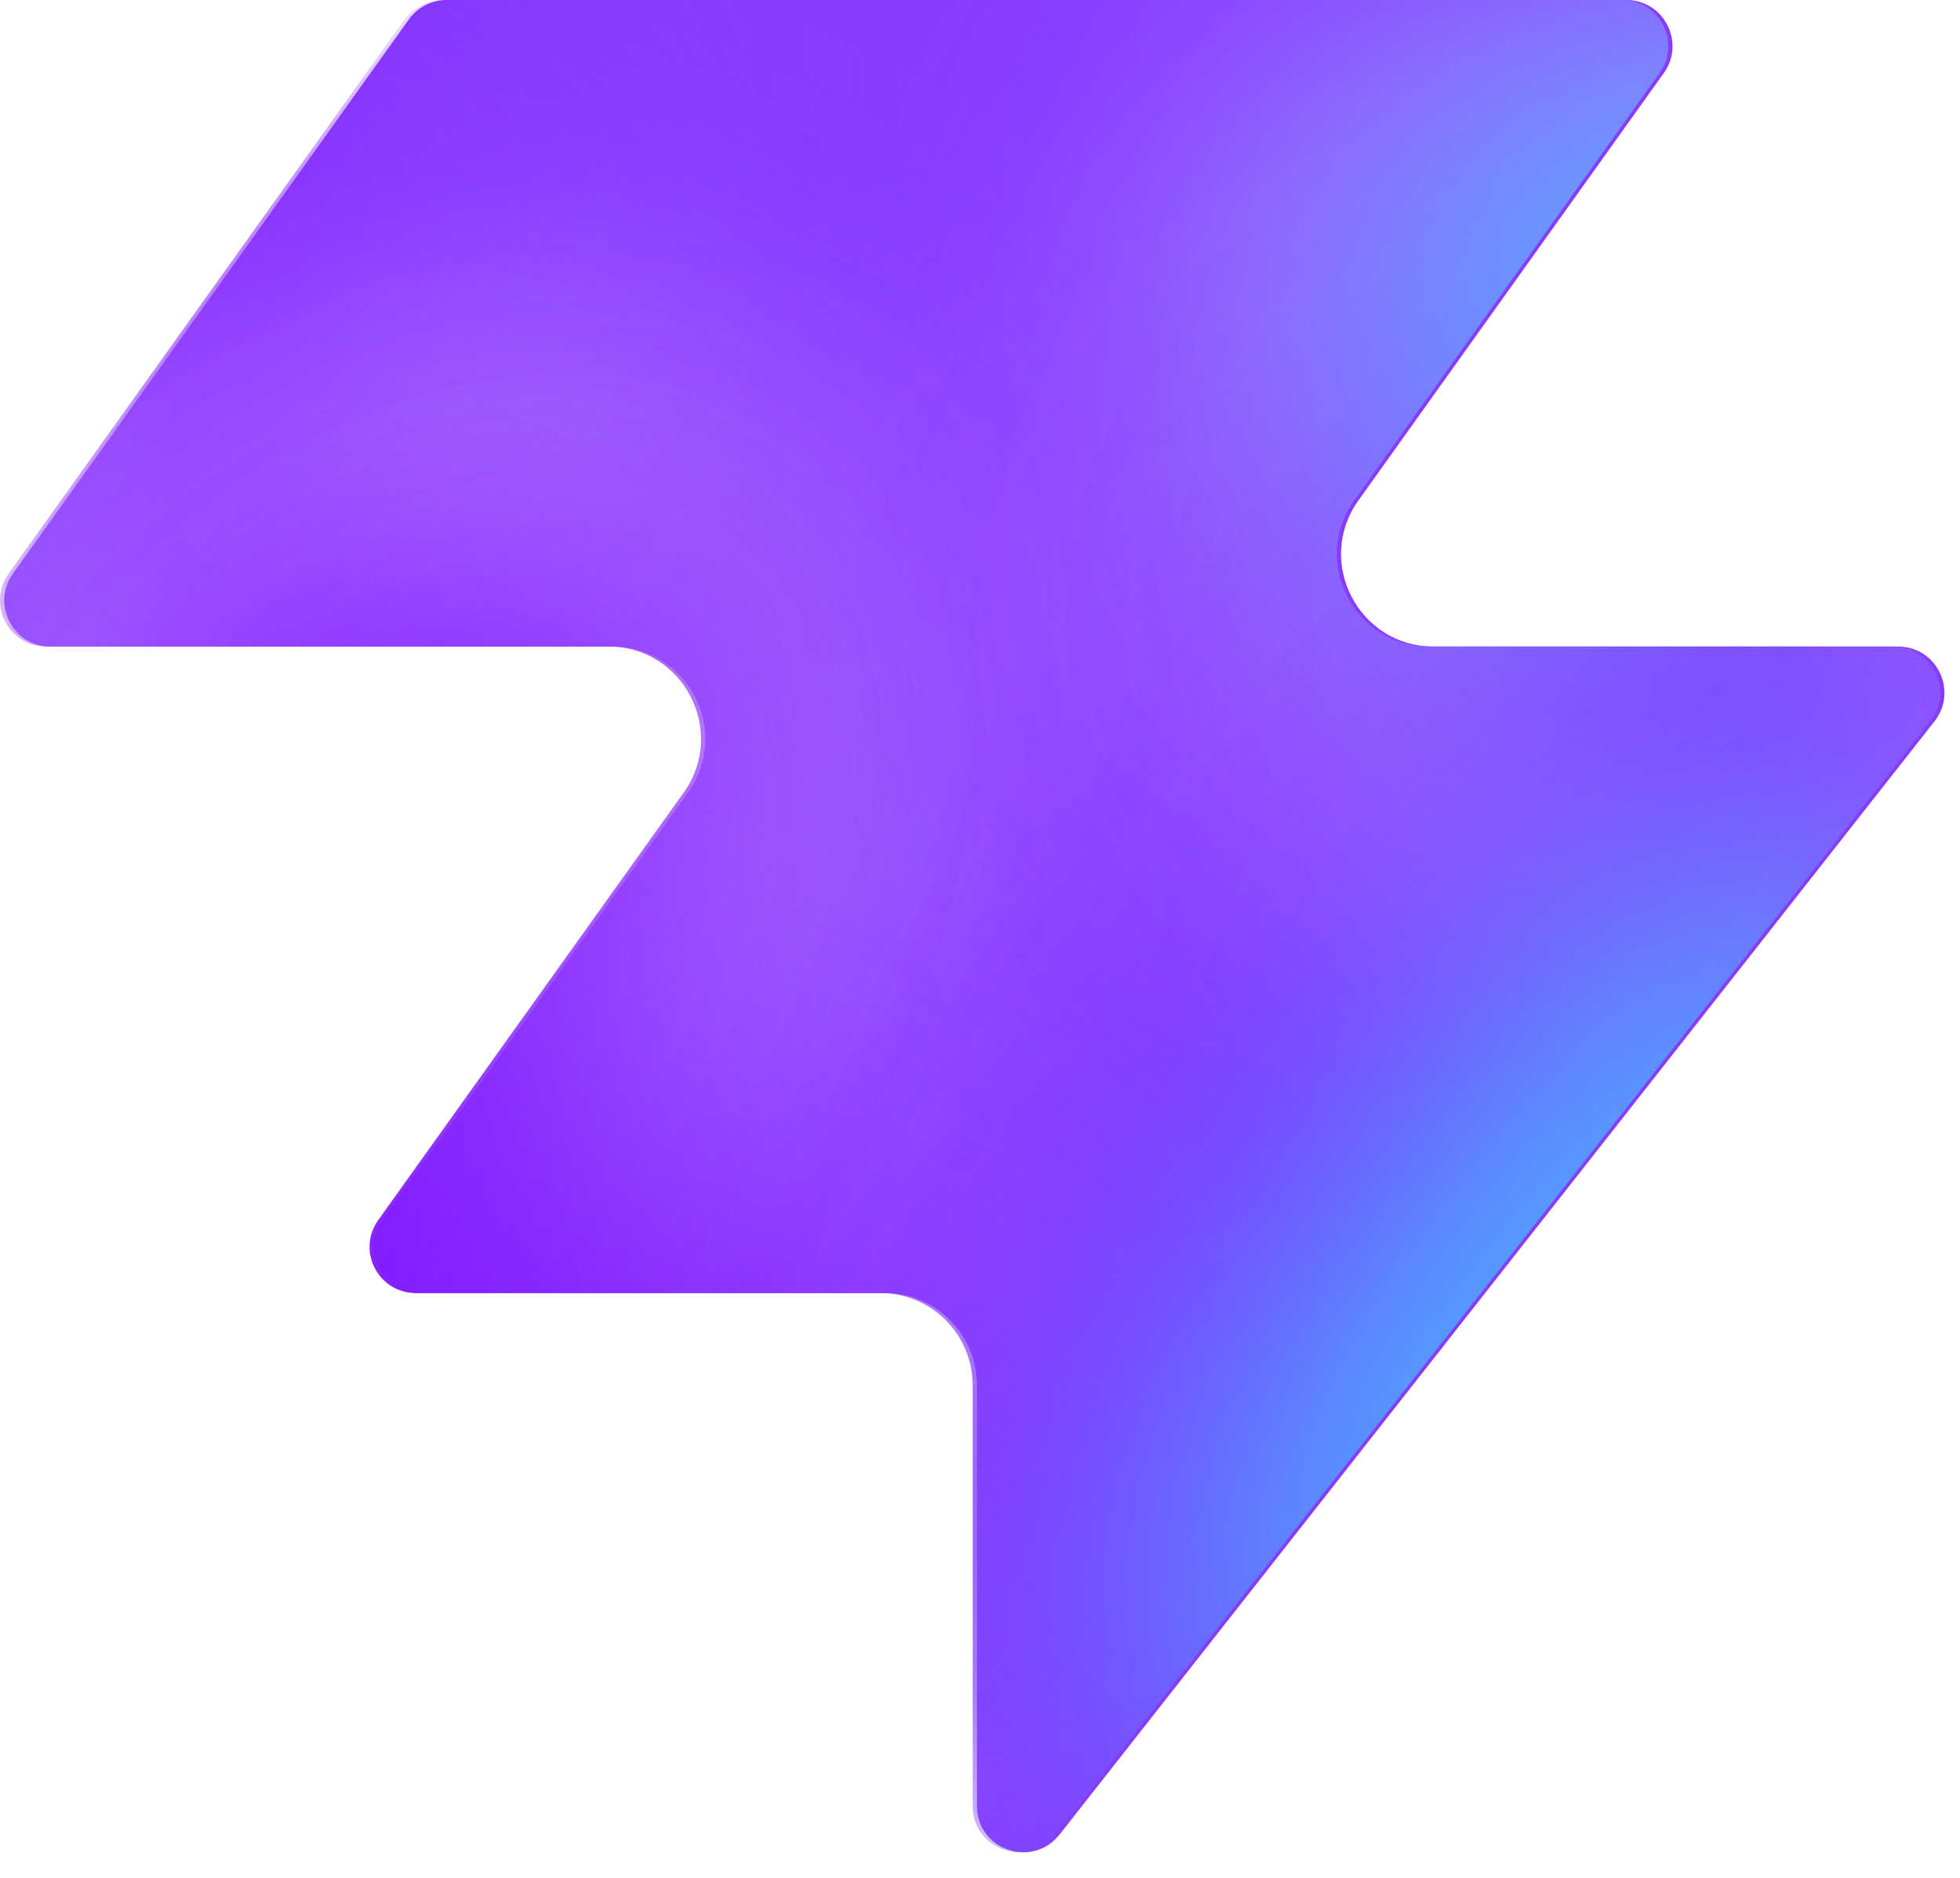
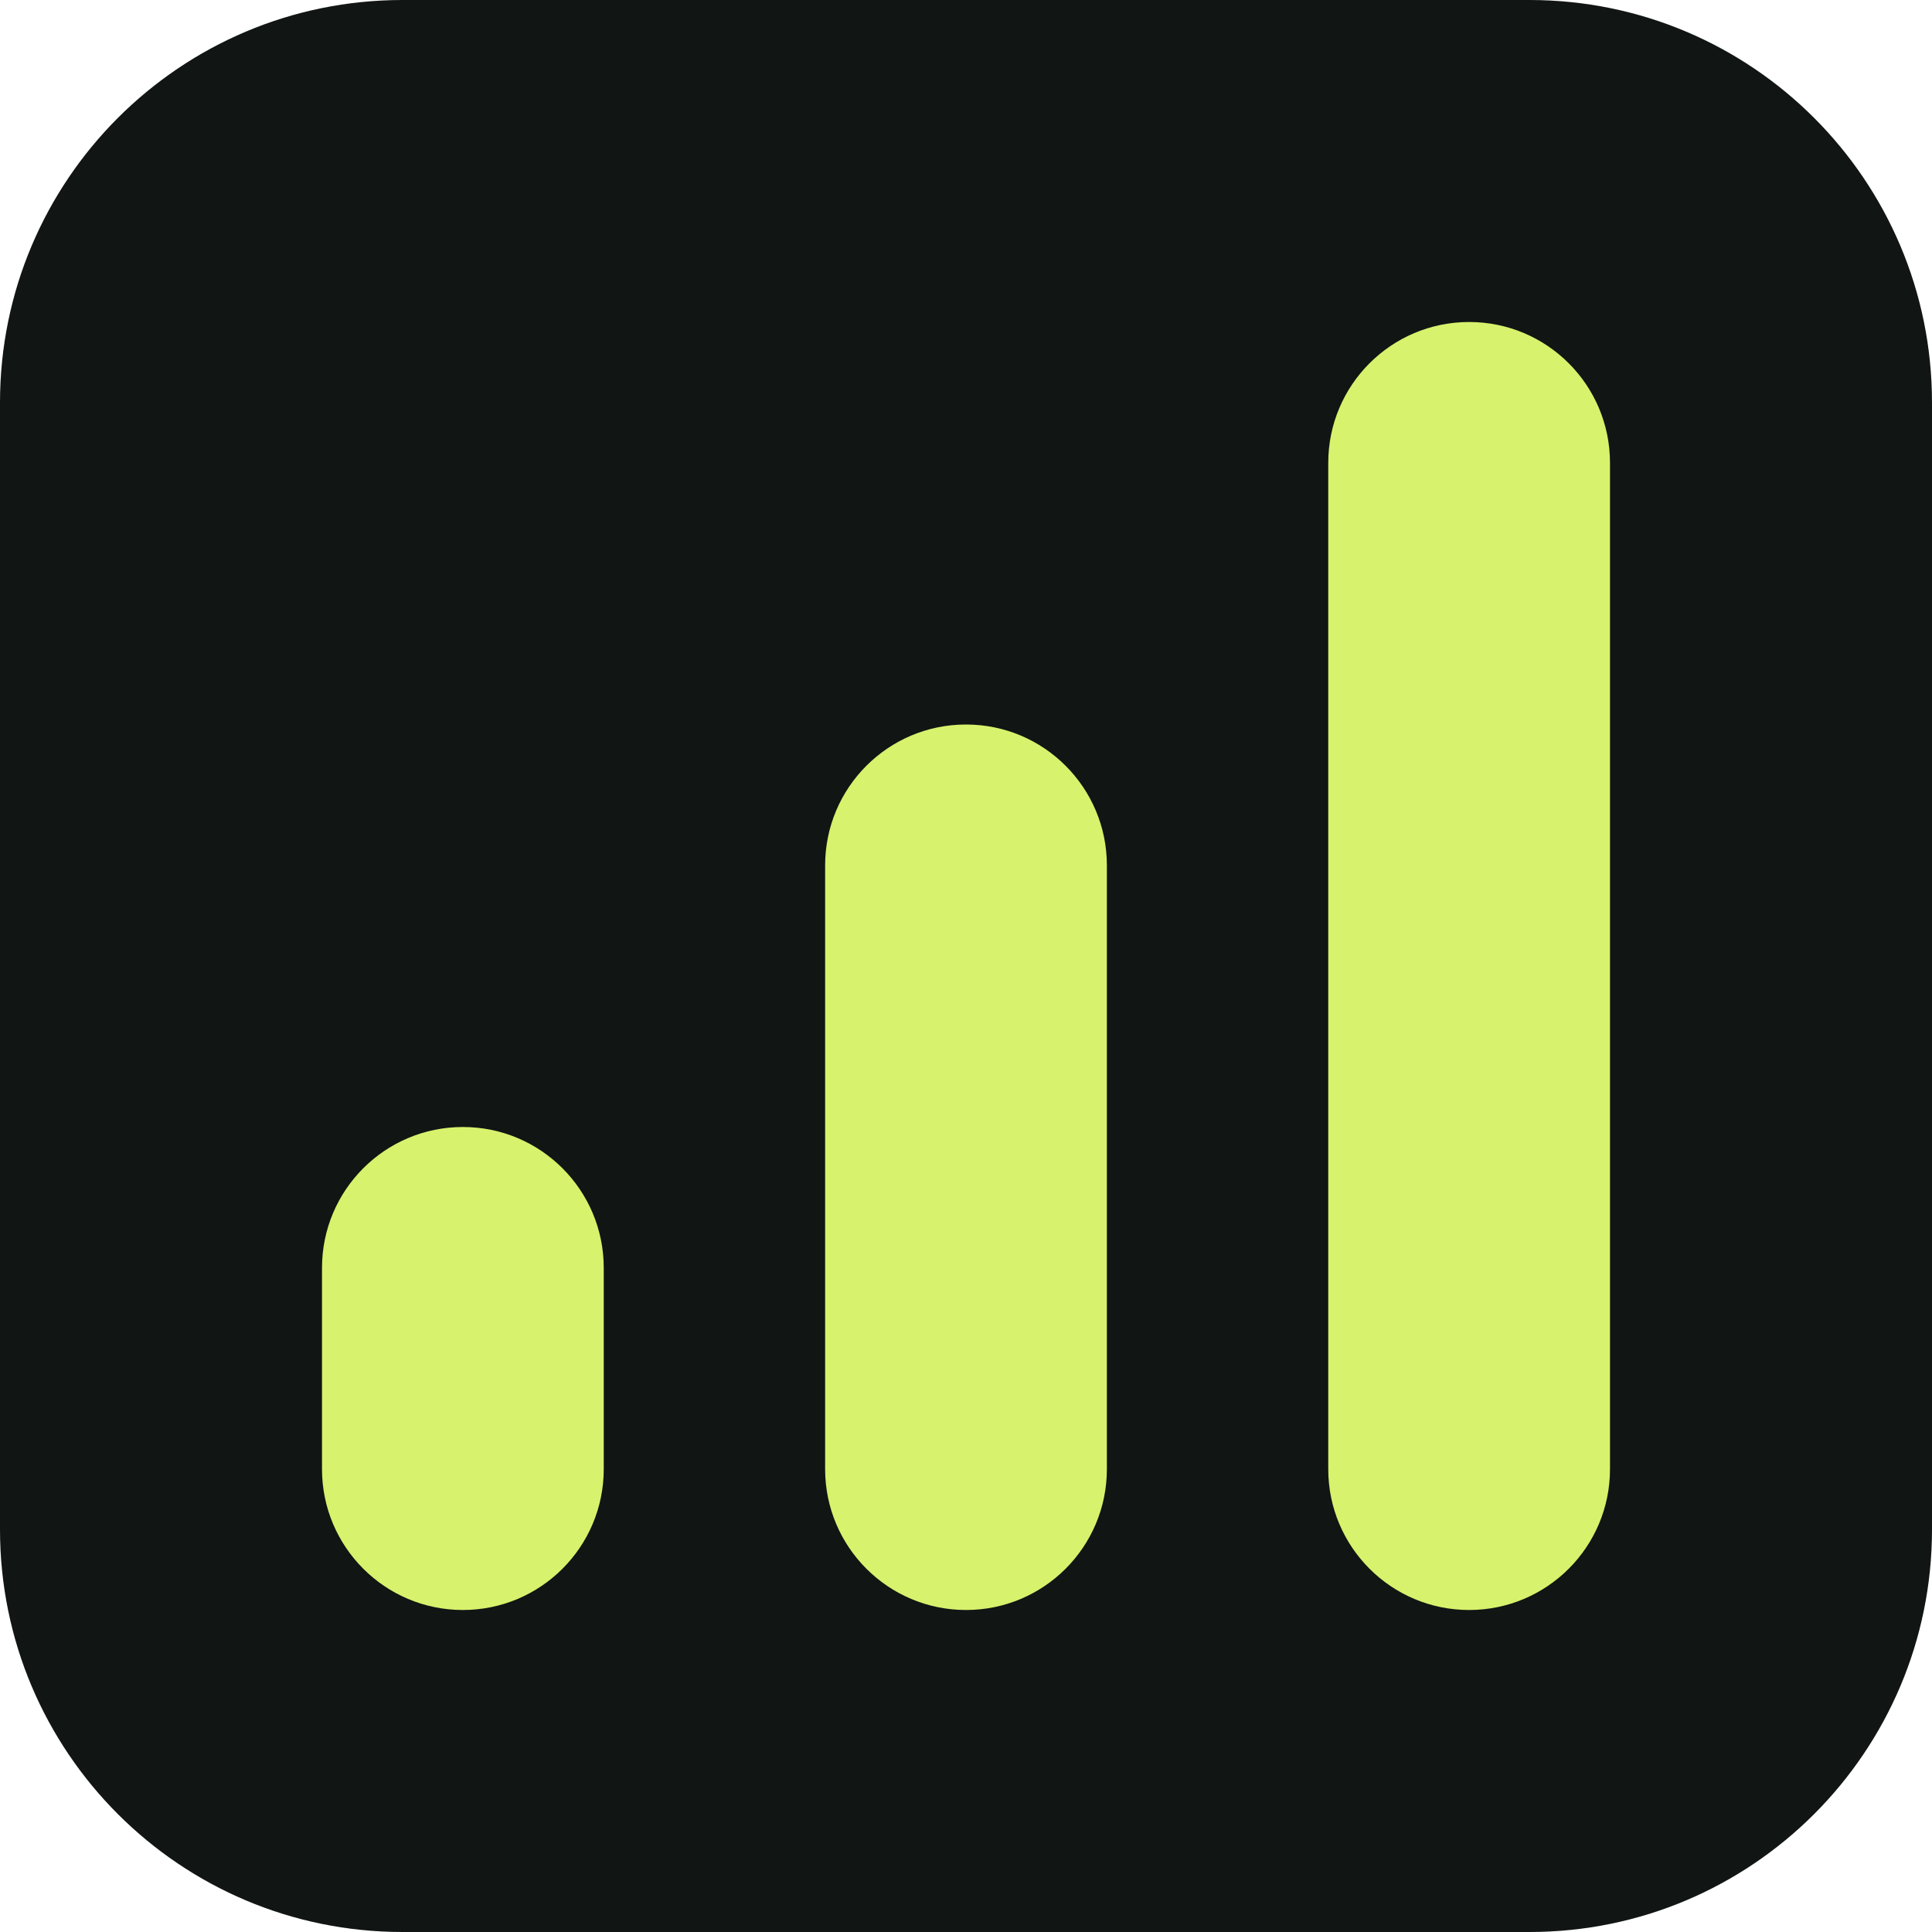
- <svg xmlns="http://www.w3.org/2000/svg" width="48" height="46" fill="none" viewBox="0 0 48 46">
-   <path fill="#863bff" d="M25.946 44.938c-.664.845-2.021.375-2.021-.698V33.937a2.26 2.26 0 0 0-2.262-2.262H10.287c-.92 0-1.456-1.04-.92-1.788l7.48-10.471c1.07-1.497 0-3.578-1.842-3.578H1.237c-.92 0-1.456-1.04-.92-1.788L10.013.474c.214-.297.556-.474.92-.474h28.894c.92 0 1.456 1.04.92 1.788l-7.48 10.471c-1.07 1.498 0 3.579 1.842 3.579h11.377c.943 0 1.473 1.088.89 1.83L25.947 44.94z" style="fill:#863bff;fill:color(display-p3 .525 .23 1);fill-opacity:1" />
-   <mask id="a" width="48" height="46" x="0" y="0" maskUnits="userSpaceOnUse" style="mask-type:alpha">
-     <path fill="#000" d="M25.842 44.938c-.664.844-2.021.375-2.021-.698V33.937a2.26 2.26 0 0 0-2.262-2.262H10.183c-.92 0-1.456-1.04-.92-1.788l7.48-10.471c1.07-1.498 0-3.579-1.842-3.579H1.133c-.92 0-1.456-1.04-.92-1.787L9.91.473c.214-.297.556-.474.92-.474h28.894c.92 0 1.456 1.04.92 1.788l-7.48 10.471c-1.07 1.498 0 3.578 1.842 3.578h11.377c.943 0 1.473 1.088.89 1.832L25.843 44.94z" style="fill:#000;fill-opacity:1" />
-   </mask>
-   <g mask="url(#a)">
-     <g filter="url(#b)">
-       <ellipse cx="5.508" cy="14.704" fill="#ede6ff" rx="5.508" ry="14.704" style="fill:#ede6ff;fill:color(display-p3 .927 .903 1);fill-opacity:1" transform="matrix(.00324 1 1 -.00324 -4.47 31.516)" />
-     </g>
-     <g filter="url(#c)">
-       <ellipse cx="10.399" cy="29.851" fill="#ede6ff" rx="10.399" ry="29.851" style="fill:#ede6ff;fill:color(display-p3 .927 .903 1);fill-opacity:1" transform="matrix(.00324 1 1 -.00324 -39.328 7.883)" />
-     </g>
-     <g filter="url(#d)">
-       <ellipse cx="5.508" cy="30.487" fill="#7e14ff" rx="5.508" ry="30.487" style="fill:#7e14ff;fill:color(display-p3 .492 .077 1);fill-opacity:1" transform="rotate(89.814 -25.913 -14.639)scale(1 -1)" />
-     </g>
-     <g filter="url(#e)">
-       <ellipse cx="5.508" cy="30.599" fill="#7e14ff" rx="5.508" ry="30.599" style="fill:#7e14ff;fill:color(display-p3 .492 .077 1);fill-opacity:1" transform="rotate(89.814 -32.644 -3.334)scale(1 -1)" />
-     </g>
-     <g filter="url(#f)">
-       <ellipse cx="5.508" cy="30.599" fill="#7e14ff" rx="5.508" ry="30.599" style="fill:#7e14ff;fill:color(display-p3 .492 .077 1);fill-opacity:1" transform="matrix(.00324 1 1 -.00324 -34.34 30.47)" />
-     </g>
-     <g filter="url(#g)">
-       <ellipse cx="14.072" cy="22.078" fill="#ede6ff" rx="14.072" ry="22.078" style="fill:#ede6ff;fill:color(display-p3 .927 .903 1);fill-opacity:1" transform="rotate(93.35 24.506 48.493)scale(-1 1)" />
-     </g>
-     <g filter="url(#h)">
-       <ellipse cx="3.47" cy="21.501" fill="#7e14ff" rx="3.47" ry="21.501" style="fill:#7e14ff;fill:color(display-p3 .492 .077 1);fill-opacity:1" transform="rotate(89.009 28.708 47.59)scale(-1 1)" />
-     </g>
-     <g filter="url(#i)">
-       <ellipse cx="3.47" cy="21.501" fill="#7e14ff" rx="3.47" ry="21.501" style="fill:#7e14ff;fill:color(display-p3 .492 .077 1);fill-opacity:1" transform="rotate(89.009 28.708 47.59)scale(-1 1)" />
-     </g>
-     <g filter="url(#j)">
-       <ellipse cx=".387" cy="8.972" fill="#7e14ff" rx="4.407" ry="29.108" style="fill:#7e14ff;fill:color(display-p3 .492 .077 1);fill-opacity:1" transform="rotate(39.51 .387 8.972)" />
-     </g>
-     <g filter="url(#k)">
-       <ellipse cx="47.523" cy="-6.092" fill="#7e14ff" rx="4.407" ry="29.108" style="fill:#7e14ff;fill:color(display-p3 .492 .077 1);fill-opacity:1" transform="rotate(37.892 47.523 -6.092)" />
-     </g>
-     <g filter="url(#l)">
-       <ellipse cx="41.412" cy="6.333" fill="#47bfff" rx="5.971" ry="9.665" style="fill:#47bfff;fill:color(display-p3 .28 .748 1);fill-opacity:1" transform="rotate(37.892 41.412 6.333)" />
-     </g>
-     <g filter="url(#m)">
-       <ellipse cx="-1.879" cy="38.332" fill="#7e14ff" rx="4.407" ry="29.108" style="fill:#7e14ff;fill:color(display-p3 .492 .077 1);fill-opacity:1" transform="rotate(37.892 -1.88 38.332)" />
-     </g>
-     <g filter="url(#n)">
-       <ellipse cx="-1.879" cy="38.332" fill="#7e14ff" rx="4.407" ry="29.108" style="fill:#7e14ff;fill:color(display-p3 .492 .077 1);fill-opacity:1" transform="rotate(37.892 -1.88 38.332)" />
-     </g>
-     <g filter="url(#o)">
-       <ellipse cx="35.651" cy="29.907" fill="#7e14ff" rx="4.407" ry="29.108" style="fill:#7e14ff;fill:color(display-p3 .492 .077 1);fill-opacity:1" transform="rotate(37.892 35.651 29.907)" />
-     </g>
-     <g filter="url(#p)">
-       <ellipse cx="38.418" cy="32.4" fill="#47bfff" rx="5.971" ry="15.297" style="fill:#47bfff;fill:color(display-p3 .28 .748 1);fill-opacity:1" transform="rotate(37.892 38.418 32.4)" />
-     </g>
-   </g>
-   <defs>
-     <filter id="b" width="60.045" height="41.654" x="-19.77" y="16.149" color-interpolation-filters="sRGB" filterUnits="userSpaceOnUse">
-       <feFlood flood-opacity="0" result="BackgroundImageFix" />
-       <feBlend in="SourceGraphic" in2="BackgroundImageFix" result="shape" />
-       <feGaussianBlur result="effect1_foregroundBlur_2002_17158" stdDeviation="7.659" />
-     </filter>
-     <filter id="c" width="90.34" height="51.437" x="-54.613" y="-7.533" color-interpolation-filters="sRGB" filterUnits="userSpaceOnUse">
-       <feFlood flood-opacity="0" result="BackgroundImageFix" />
-       <feBlend in="SourceGraphic" in2="BackgroundImageFix" result="shape" />
-       <feGaussianBlur result="effect1_foregroundBlur_2002_17158" stdDeviation="7.659" />
-     </filter>
-     <filter id="d" width="79.355" height="29.4" x="-49.64" y="2.03" color-interpolation-filters="sRGB" filterUnits="userSpaceOnUse">
-       <feFlood flood-opacity="0" result="BackgroundImageFix" />
-       <feBlend in="SourceGraphic" in2="BackgroundImageFix" result="shape" />
-       <feGaussianBlur result="effect1_foregroundBlur_2002_17158" stdDeviation="4.596" />
-     </filter>
-     <filter id="e" width="79.579" height="29.4" x="-45.045" y="20.029" color-interpolation-filters="sRGB" filterUnits="userSpaceOnUse">
-       <feFlood flood-opacity="0" result="BackgroundImageFix" />
-       <feBlend in="SourceGraphic" in2="BackgroundImageFix" result="shape" />
-       <feGaussianBlur result="effect1_foregroundBlur_2002_17158" stdDeviation="4.596" />
-     </filter>
-     <filter id="f" width="79.579" height="29.4" x="-43.513" y="21.178" color-interpolation-filters="sRGB" filterUnits="userSpaceOnUse">
-       <feFlood flood-opacity="0" result="BackgroundImageFix" />
-       <feBlend in="SourceGraphic" in2="BackgroundImageFix" result="shape" />
-       <feGaussianBlur result="effect1_foregroundBlur_2002_17158" stdDeviation="4.596" />
-     </filter>
-     <filter id="g" width="74.749" height="58.852" x="15.756" y="-17.901" color-interpolation-filters="sRGB" filterUnits="userSpaceOnUse">
-       <feFlood flood-opacity="0" result="BackgroundImageFix" />
-       <feBlend in="SourceGraphic" in2="BackgroundImageFix" result="shape" />
-       <feGaussianBlur result="effect1_foregroundBlur_2002_17158" stdDeviation="7.659" />
-     </filter>
-     <filter id="h" width="61.377" height="25.362" x="23.548" y="2.284" color-interpolation-filters="sRGB" filterUnits="userSpaceOnUse">
-       <feFlood flood-opacity="0" result="BackgroundImageFix" />
-       <feBlend in="SourceGraphic" in2="BackgroundImageFix" result="shape" />
-       <feGaussianBlur result="effect1_foregroundBlur_2002_17158" stdDeviation="4.596" />
-     </filter>
-     <filter id="i" width="61.377" height="25.362" x="23.548" y="2.284" color-interpolation-filters="sRGB" filterUnits="userSpaceOnUse">
-       <feFlood flood-opacity="0" result="BackgroundImageFix" />
-       <feBlend in="SourceGraphic" in2="BackgroundImageFix" result="shape" />
-       <feGaussianBlur result="effect1_foregroundBlur_2002_17158" stdDeviation="4.596" />
-     </filter>
-     <filter id="j" width="56.045" height="63.649" x="-27.636" y="-22.853" color-interpolation-filters="sRGB" filterUnits="userSpaceOnUse">
-       <feFlood flood-opacity="0" result="BackgroundImageFix" />
-       <feBlend in="SourceGraphic" in2="BackgroundImageFix" result="shape" />
-       <feGaussianBlur result="effect1_foregroundBlur_2002_17158" stdDeviation="4.596" />
-     </filter>
-     <filter id="k" width="54.814" height="64.646" x="20.116" y="-38.415" color-interpolation-filters="sRGB" filterUnits="userSpaceOnUse">
-       <feFlood flood-opacity="0" result="BackgroundImageFix" />
-       <feBlend in="SourceGraphic" in2="BackgroundImageFix" result="shape" />
-       <feGaussianBlur result="effect1_foregroundBlur_2002_17158" stdDeviation="4.596" />
-     </filter>
-     <filter id="l" width="33.541" height="35.313" x="24.641" y="-11.323" color-interpolation-filters="sRGB" filterUnits="userSpaceOnUse">
-       <feFlood flood-opacity="0" result="BackgroundImageFix" />
-       <feBlend in="SourceGraphic" in2="BackgroundImageFix" result="shape" />
-       <feGaussianBlur result="effect1_foregroundBlur_2002_17158" stdDeviation="4.596" />
-     </filter>
-     <filter id="m" width="54.814" height="64.646" x="-29.286" y="6.009" color-interpolation-filters="sRGB" filterUnits="userSpaceOnUse">
-       <feFlood flood-opacity="0" result="BackgroundImageFix" />
-       <feBlend in="SourceGraphic" in2="BackgroundImageFix" result="shape" />
-       <feGaussianBlur result="effect1_foregroundBlur_2002_17158" stdDeviation="4.596" />
-     </filter>
-     <filter id="n" width="54.814" height="64.646" x="-29.286" y="6.009" color-interpolation-filters="sRGB" filterUnits="userSpaceOnUse">
-       <feFlood flood-opacity="0" result="BackgroundImageFix" />
-       <feBlend in="SourceGraphic" in2="BackgroundImageFix" result="shape" />
-       <feGaussianBlur result="effect1_foregroundBlur_2002_17158" stdDeviation="4.596" />
-     </filter>
-     <filter id="o" width="54.814" height="64.646" x="8.244" y="-2.416" color-interpolation-filters="sRGB" filterUnits="userSpaceOnUse">
-       <feFlood flood-opacity="0" result="BackgroundImageFix" />
-       <feBlend in="SourceGraphic" in2="BackgroundImageFix" result="shape" />
-       <feGaussianBlur result="effect1_foregroundBlur_2002_17158" stdDeviation="4.596" />
-     </filter>
-     <filter id="p" width="39.409" height="43.623" x="18.713" y="10.588" color-interpolation-filters="sRGB" filterUnits="userSpaceOnUse">
-       <feFlood flood-opacity="0" result="BackgroundImageFix" />
-       <feBlend in="SourceGraphic" in2="BackgroundImageFix" result="shape" />
-       <feGaussianBlur result="effect1_foregroundBlur_2002_17158" stdDeviation="4.596" />
-     </filter>
-   </defs>
+ <svg xmlns="http://www.w3.org/2000/svg" viewBox="0 0 48 48" fill="none">
+   <rect width="48" height="48" rx="10" fill="#111514" />
+   <rect x="8" y="28" width="7" height="12" rx="3.5" fill="#D7F26C" />
+   <rect x="20.5" y="18" width="7" height="22" rx="3.5" fill="#D7F26C" />
+   <rect x="33" y="8" width="7" height="32" rx="3.5" fill="#D7F26C" />
</svg>
